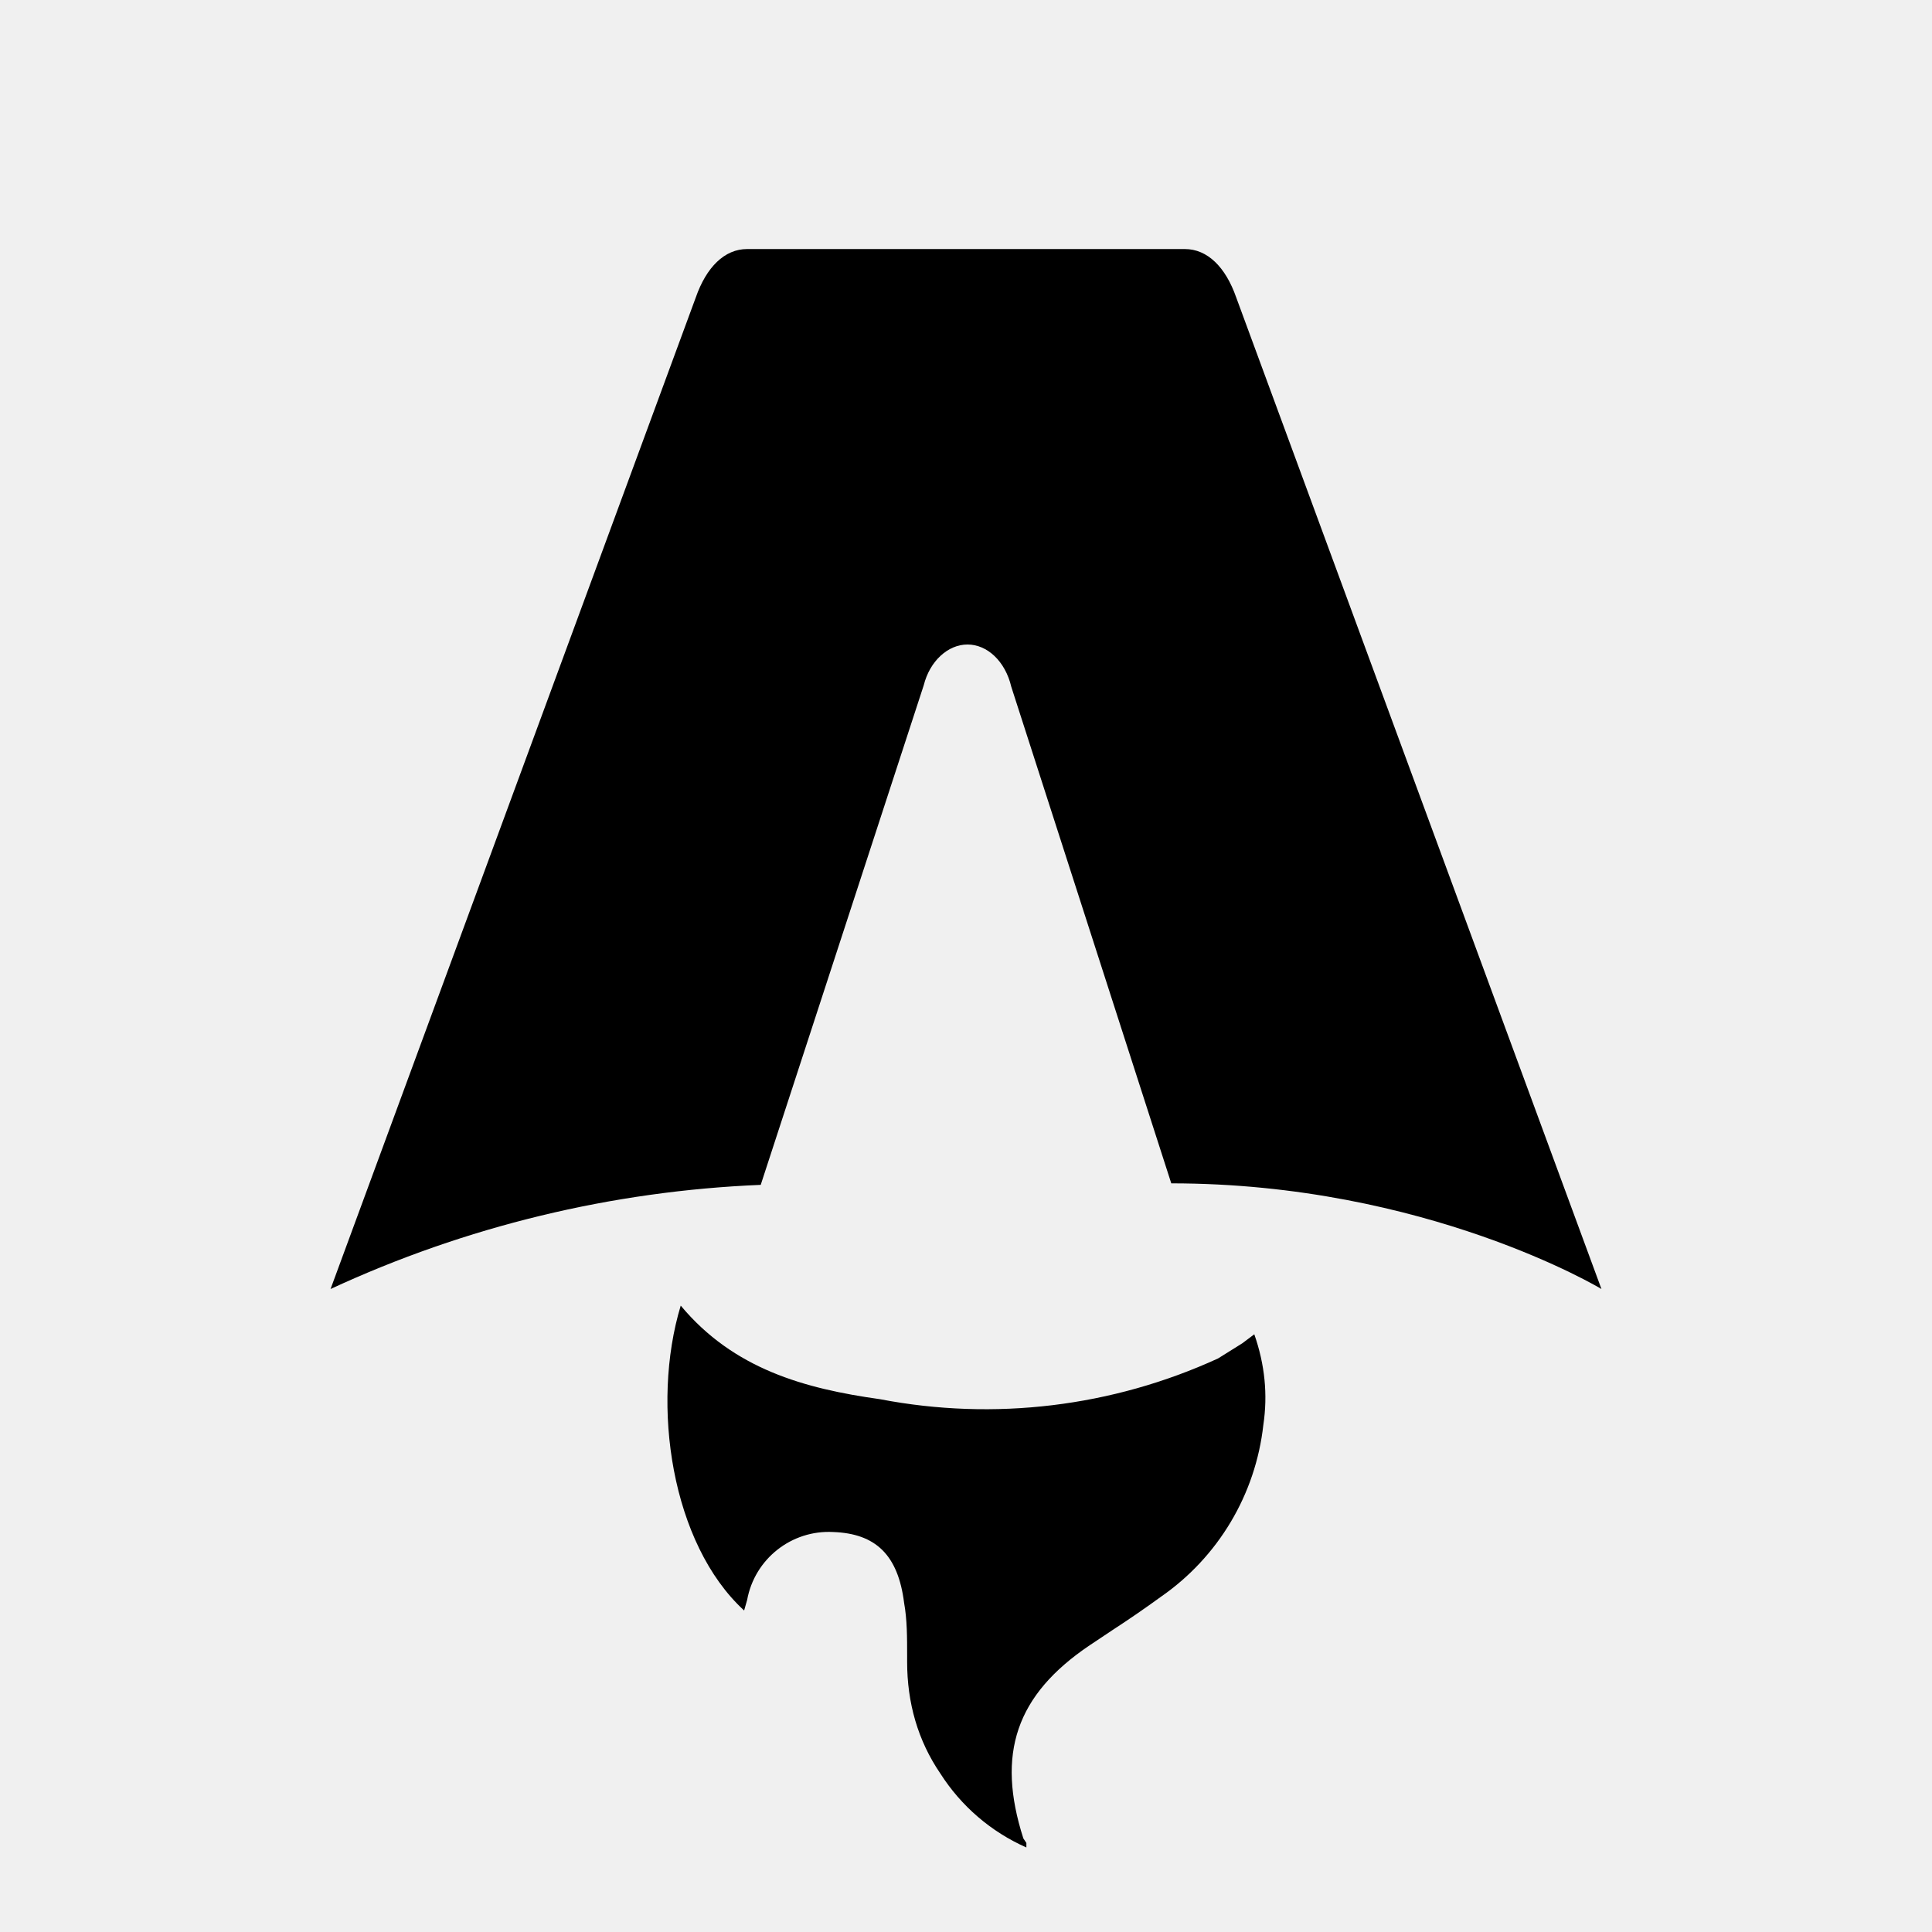
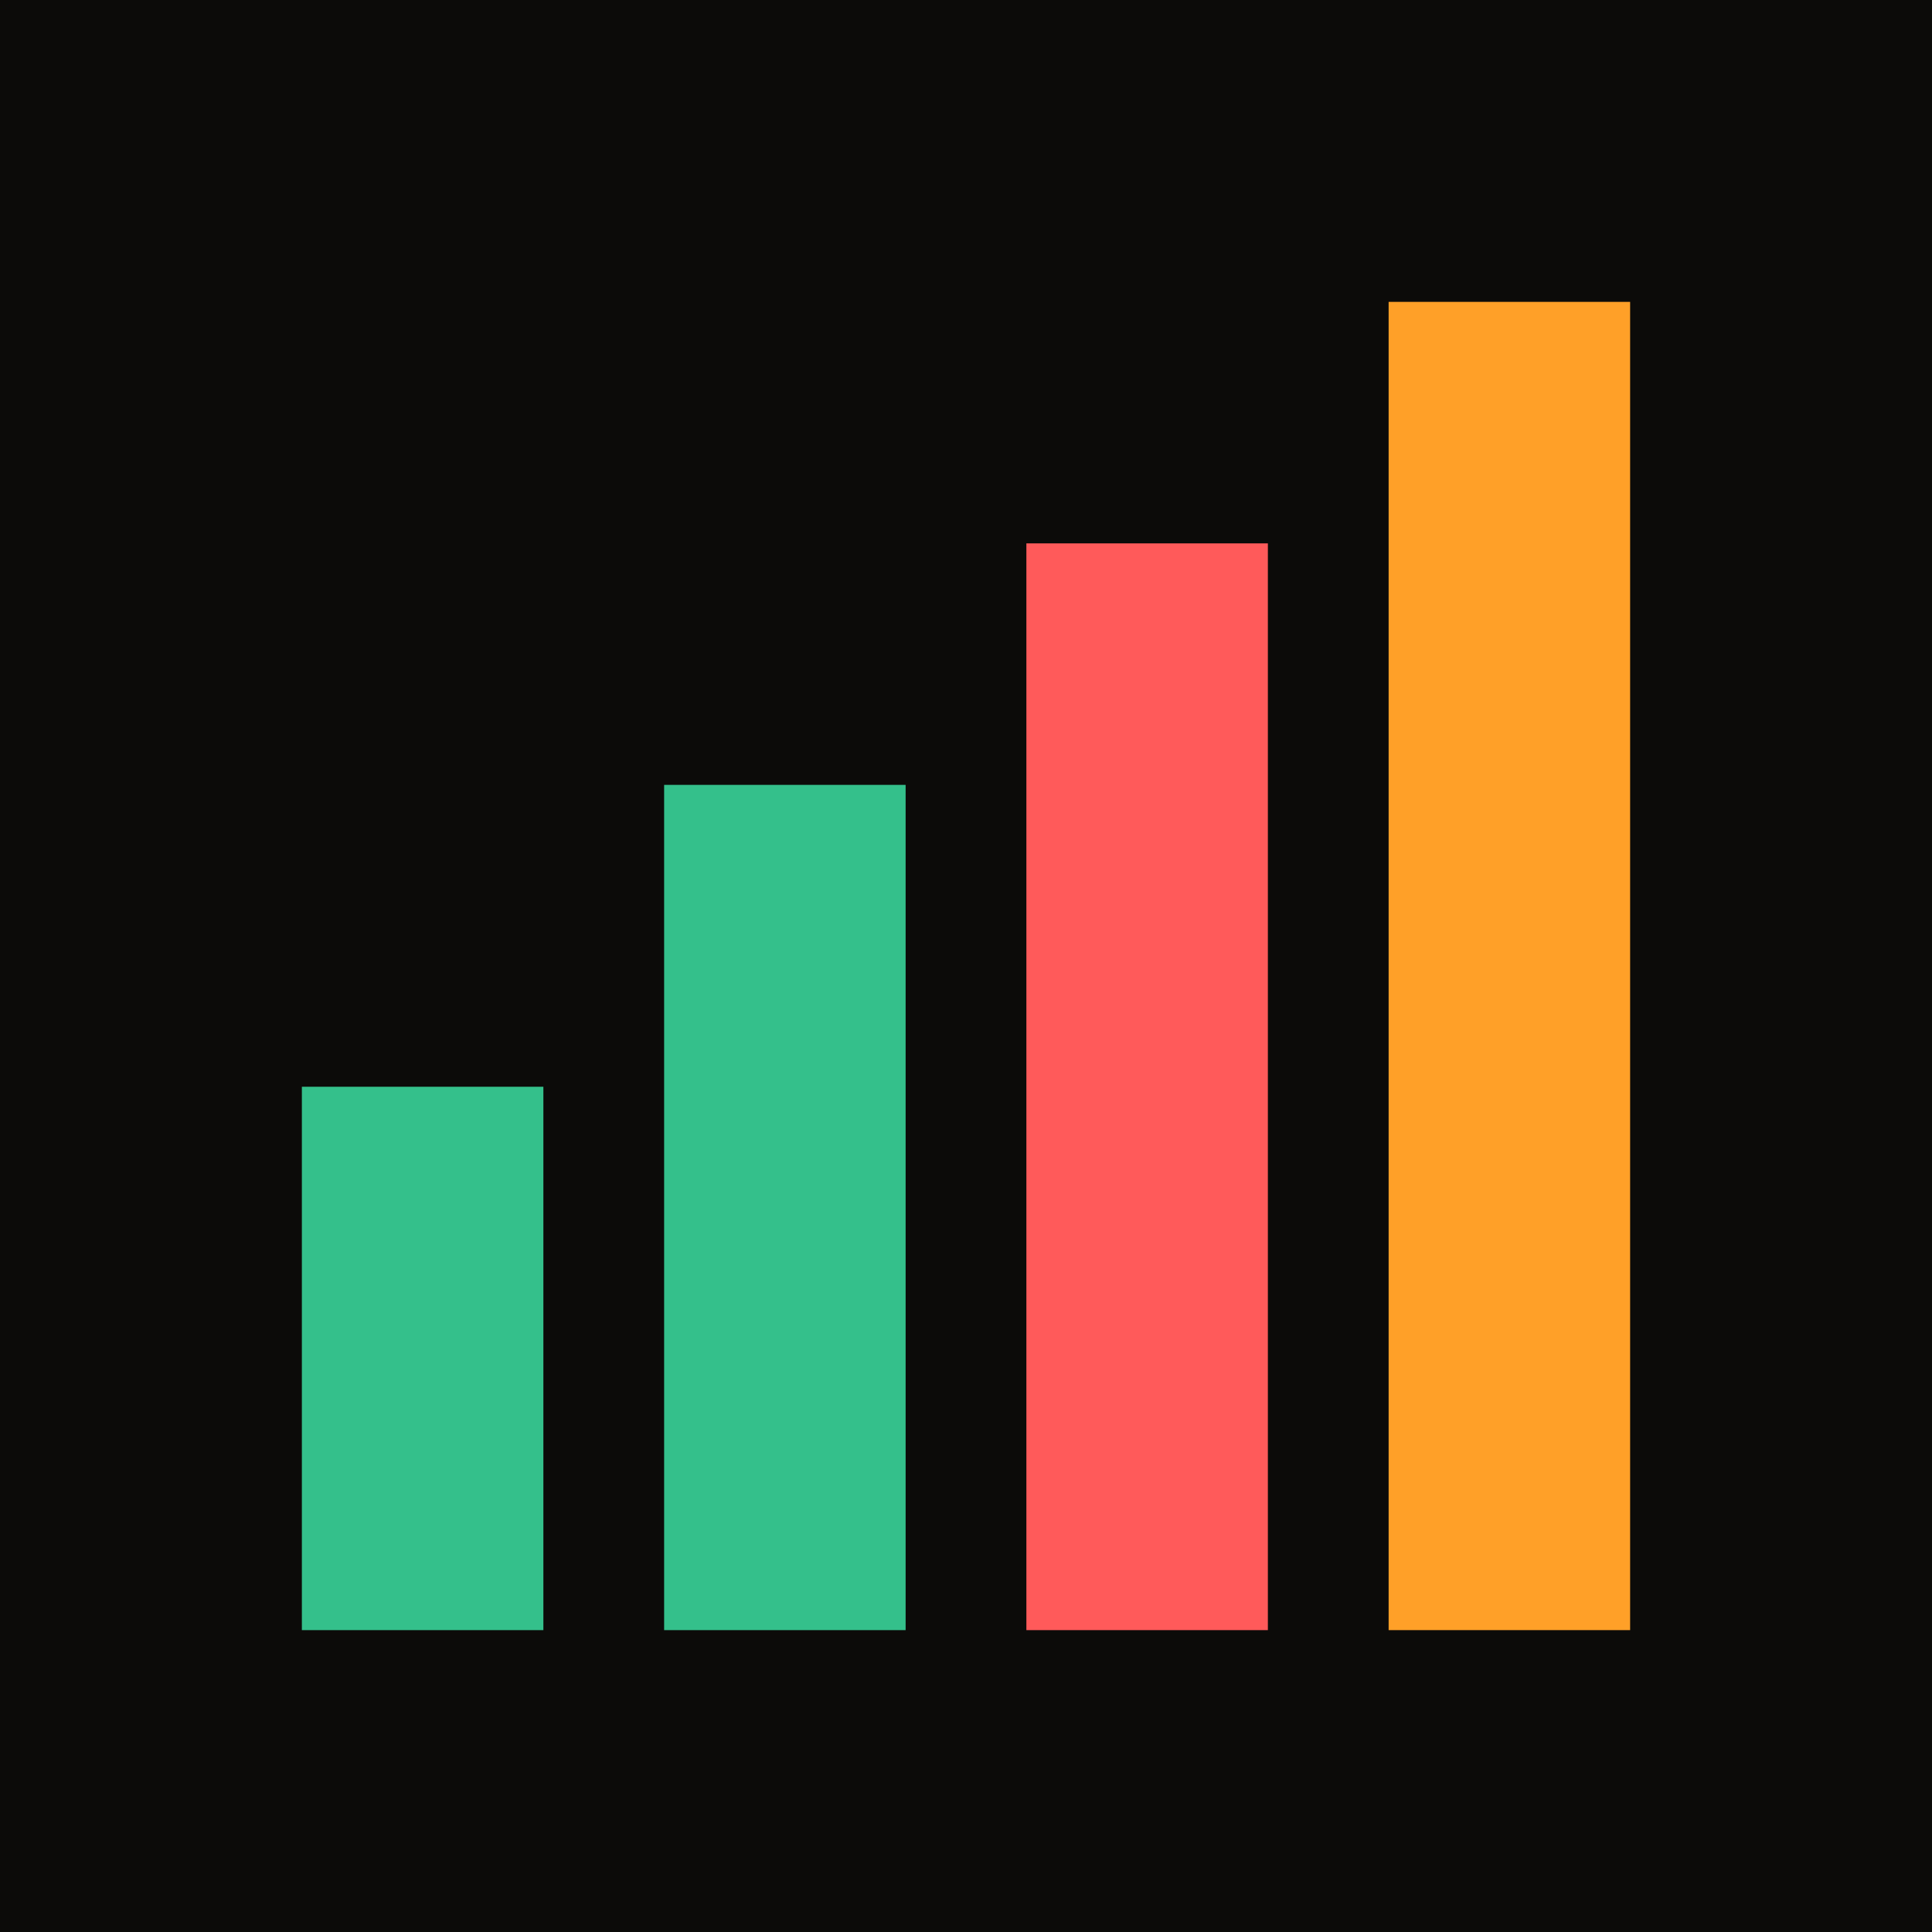
- <svg xmlns="http://www.w3.org/2000/svg" fill="none" viewBox="0 0 128 128">
-   <path d="M50.4 78.5a75.1 75.1 0 0 0-28.5 6.9l24.2-65.7c.7-2 1.9-3.2 3.4-3.2h29c1.5 0 2.7 1.2 3.4 3.2l24.2 65.7s-11.6-7-28.5-7L67 45.5c-.4-1.7-1.6-2.8-2.9-2.8-1.3 0-2.5 1.1-2.9 2.7L50.4 78.5Zm-1.1 28.2Zm-4.2-20.2c-2 6.6-.6 15.8 4.2 20.2a17.5 17.5 0 0 1 .2-.7 5.5 5.5 0 0 1 5.7-4.5c2.8.1 4.3 1.5 4.7 4.7.2 1.1.2 2.3.2 3.5v.4c0 2.7.7 5.2 2.2 7.4a13 13 0 0 0 5.7 4.9v-.3l-.2-.3c-1.8-5.6-.5-9.5 4.4-12.8l1.5-1a73 73 0 0 0 3.2-2.2 16 16 0 0 0 6.8-11.4c.3-2 .1-4-.6-6l-.8.6-1.6 1a37 37 0 0 1-22.4 2.7c-5-.7-9.7-2-13.2-6.2Z" />
-   <style>
-         path { fill: #000; }
-         @media (prefers-color-scheme: dark) {
-             path { fill: #FFF; }
-         }
-     </style>
+ <svg xmlns="http://www.w3.org/2000/svg" viewBox="0 0 32 32">
+   <rect width="32" height="32" fill="#0c0b09" />
+   <rect x="5" y="18" width="4" height="9" fill="#34c08b" />
+   <rect x="11" y="13" width="4" height="14" fill="#34c08b" />
+   <rect x="17" y="9" width="4" height="18" fill="#ff5a5a" />
+   <rect x="23" y="5" width="4" height="22" fill="#ffa028" />
</svg>
